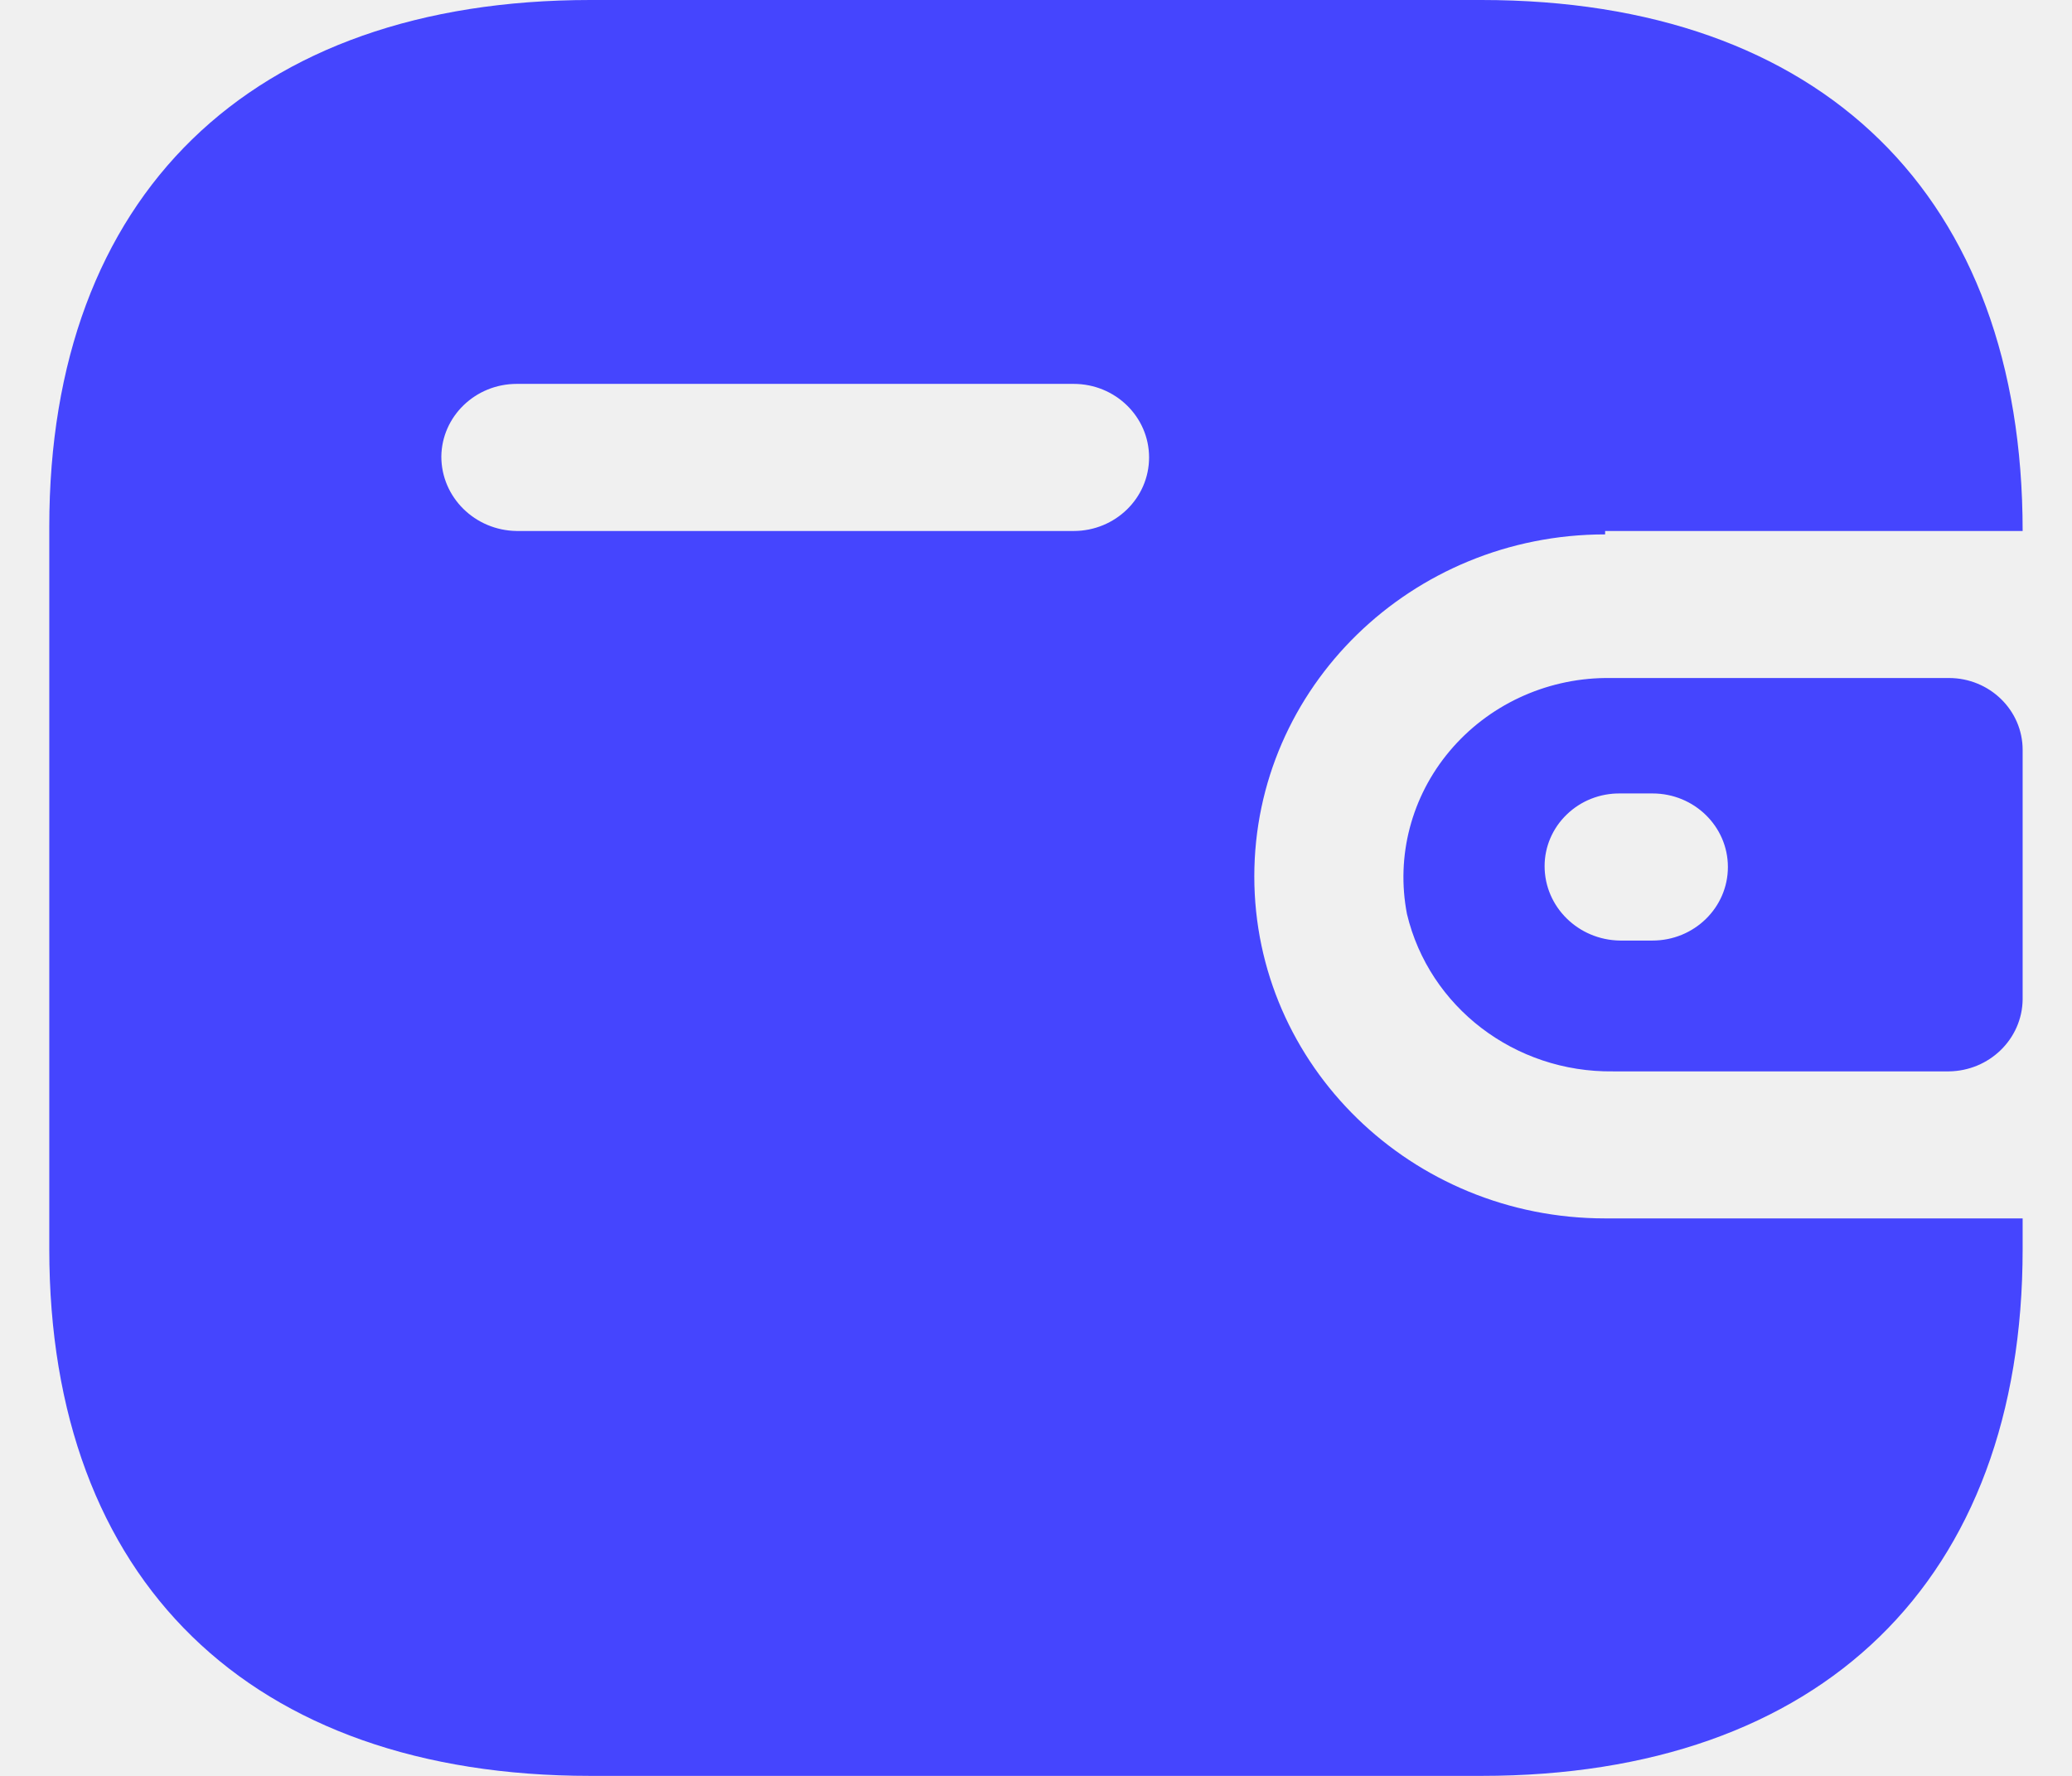
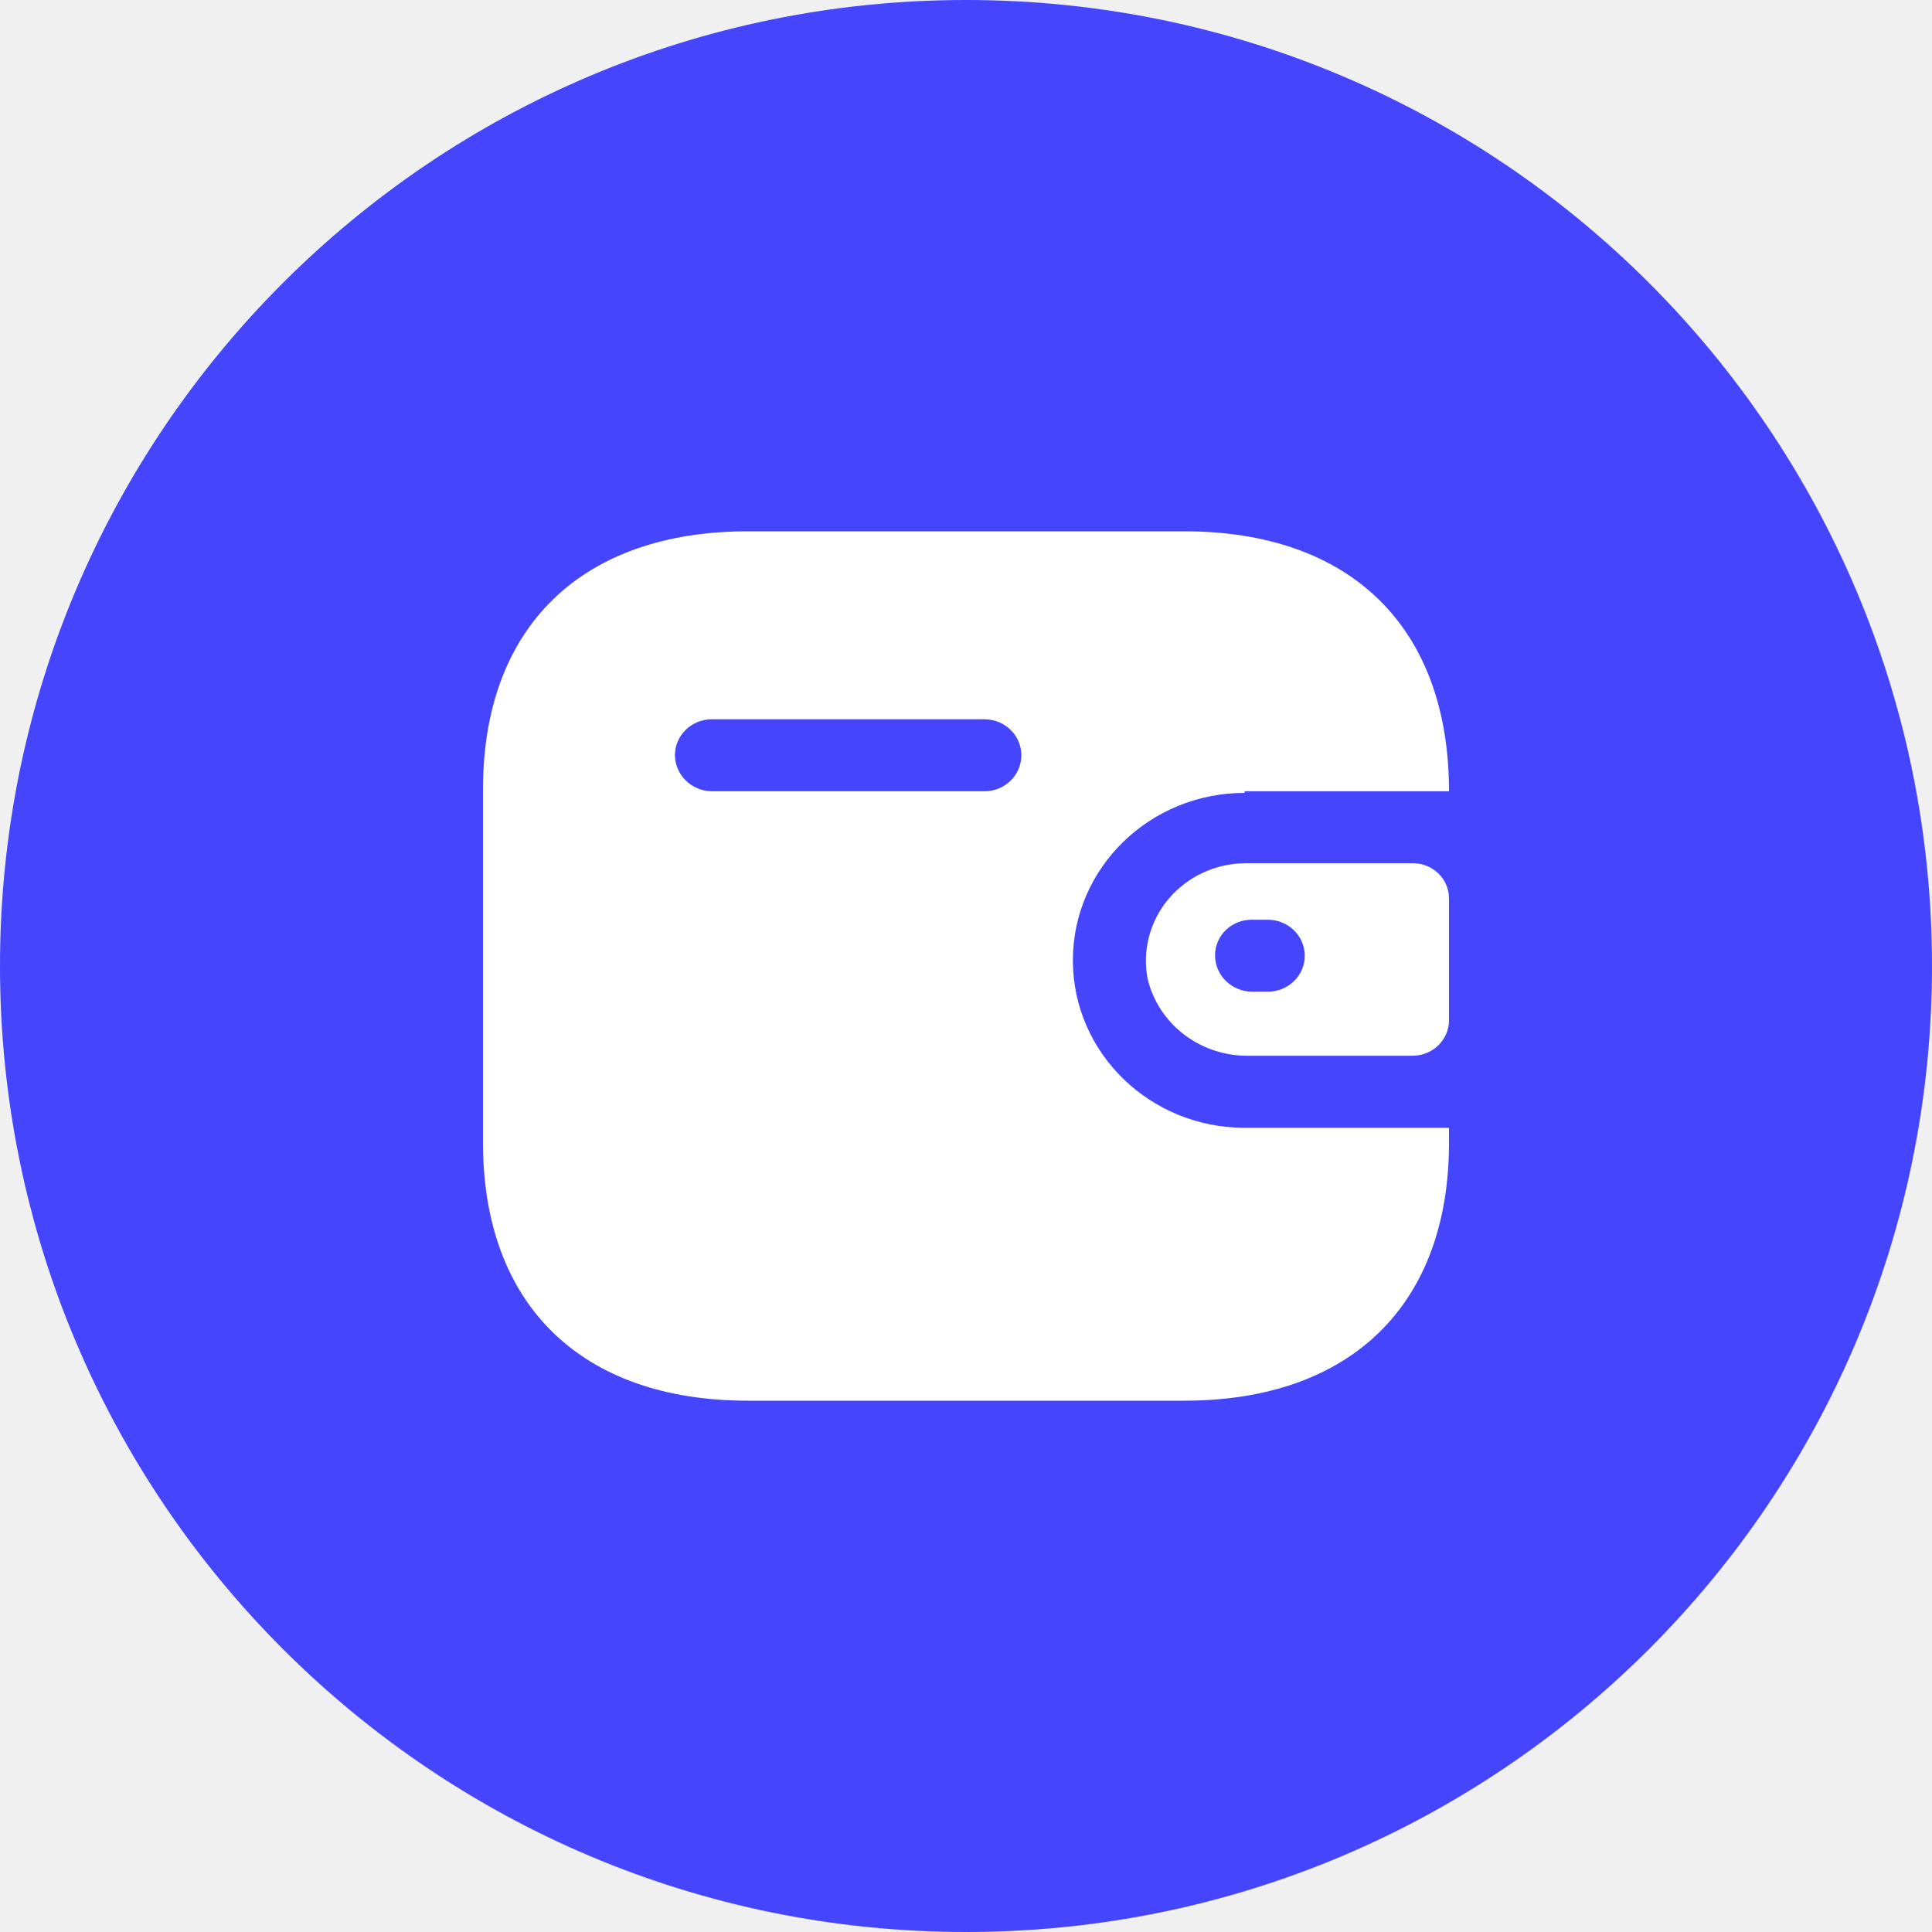
- <svg xmlns="http://www.w3.org/2000/svg" width="28" height="24" viewBox="0 0 28 24" fill="none">
-   <path fill-rule="evenodd" clip-rule="evenodd" d="M21.691 7.176H27.333C27.333 2.646 24.619 0 20.02 0H7.979C3.38 0 0.666 2.646 0.666 7.118V16.882C0.666 21.354 3.38 24 7.979 24H20.02C24.619 24 27.333 21.354 27.333 16.882V16.466H21.691C19.073 16.466 16.95 14.397 16.95 11.844C16.95 9.291 19.073 7.222 21.691 7.222V7.176ZM21.691 9.163H26.337C26.887 9.163 27.333 9.598 27.333 10.134V13.508C27.326 14.041 26.884 14.472 26.337 14.479H21.798C20.472 14.496 19.313 13.611 19.013 12.352C18.862 11.571 19.073 10.765 19.59 10.15C20.107 9.535 20.876 9.173 21.691 9.163ZM21.893 12.711H22.331C22.894 12.711 23.35 12.266 23.35 11.717C23.35 11.168 22.894 10.723 22.331 10.723H21.893C21.623 10.72 21.364 10.822 21.173 11.007C20.981 11.191 20.873 11.443 20.873 11.705C20.873 12.256 21.328 12.704 21.893 12.711ZM6.983 7.176H14.509C15.072 7.176 15.528 6.731 15.528 6.182C15.528 5.633 15.072 5.188 14.509 5.188H6.983C6.425 5.188 5.97 5.626 5.964 6.17C5.964 6.721 6.418 7.169 6.983 7.176Z" fill="#4545FE" />
+ <svg xmlns="http://www.w3.org/2000/svg" width="40" height="40" viewBox="0 0 40 40" fill="none">
+   <g clip-path="url(#clip0_134_19152)">
+     <circle cx="20" cy="20" r="20" fill="#4545FE" />
+     <path d="M24.516 11C27.965 11 30 12.985 30 16.382H25.769V16.416C23.805 16.416 22.213 17.968 22.213 19.883C22.213 21.797 23.805 23.349 25.769 23.35H30V23.661C30 27.015 27.965 29 24.516 29H15.484C12.036 29 10 27.015 10 23.661V16.339C10 12.985 12.036 11 15.484 11H24.516ZM29.254 17.872C29.666 17.872 30 18.198 30 18.6V21.131C29.995 21.531 29.664 21.853 29.254 21.858H25.85C24.855 21.871 23.985 21.208 23.76 20.264C23.647 19.678 23.806 19.073 24.193 18.612C24.581 18.151 25.158 17.88 25.77 17.872H29.254ZM25.92 19.042C25.718 19.04 25.523 19.117 25.38 19.255C25.237 19.393 25.156 19.582 25.156 19.778C25.156 20.191 25.496 20.527 25.92 20.532H26.249C26.671 20.532 27.014 20.199 27.014 19.787C27.013 19.376 26.671 19.042 26.249 19.042H25.92ZM14.737 14.892C14.319 14.892 13.979 15.22 13.974 15.628C13.974 16.041 14.314 16.377 14.737 16.382H20.382C20.804 16.382 21.146 16.048 21.146 15.637C21.146 15.225 20.804 14.892 20.382 14.892H14.737Z" fill="white" />
+   </g>
+   <defs>
+     <clipPath id="clip0_134_19152">
+       <rect width="40" height="40" fill="white" />
+     </clipPath>
+   </defs>
</svg>
